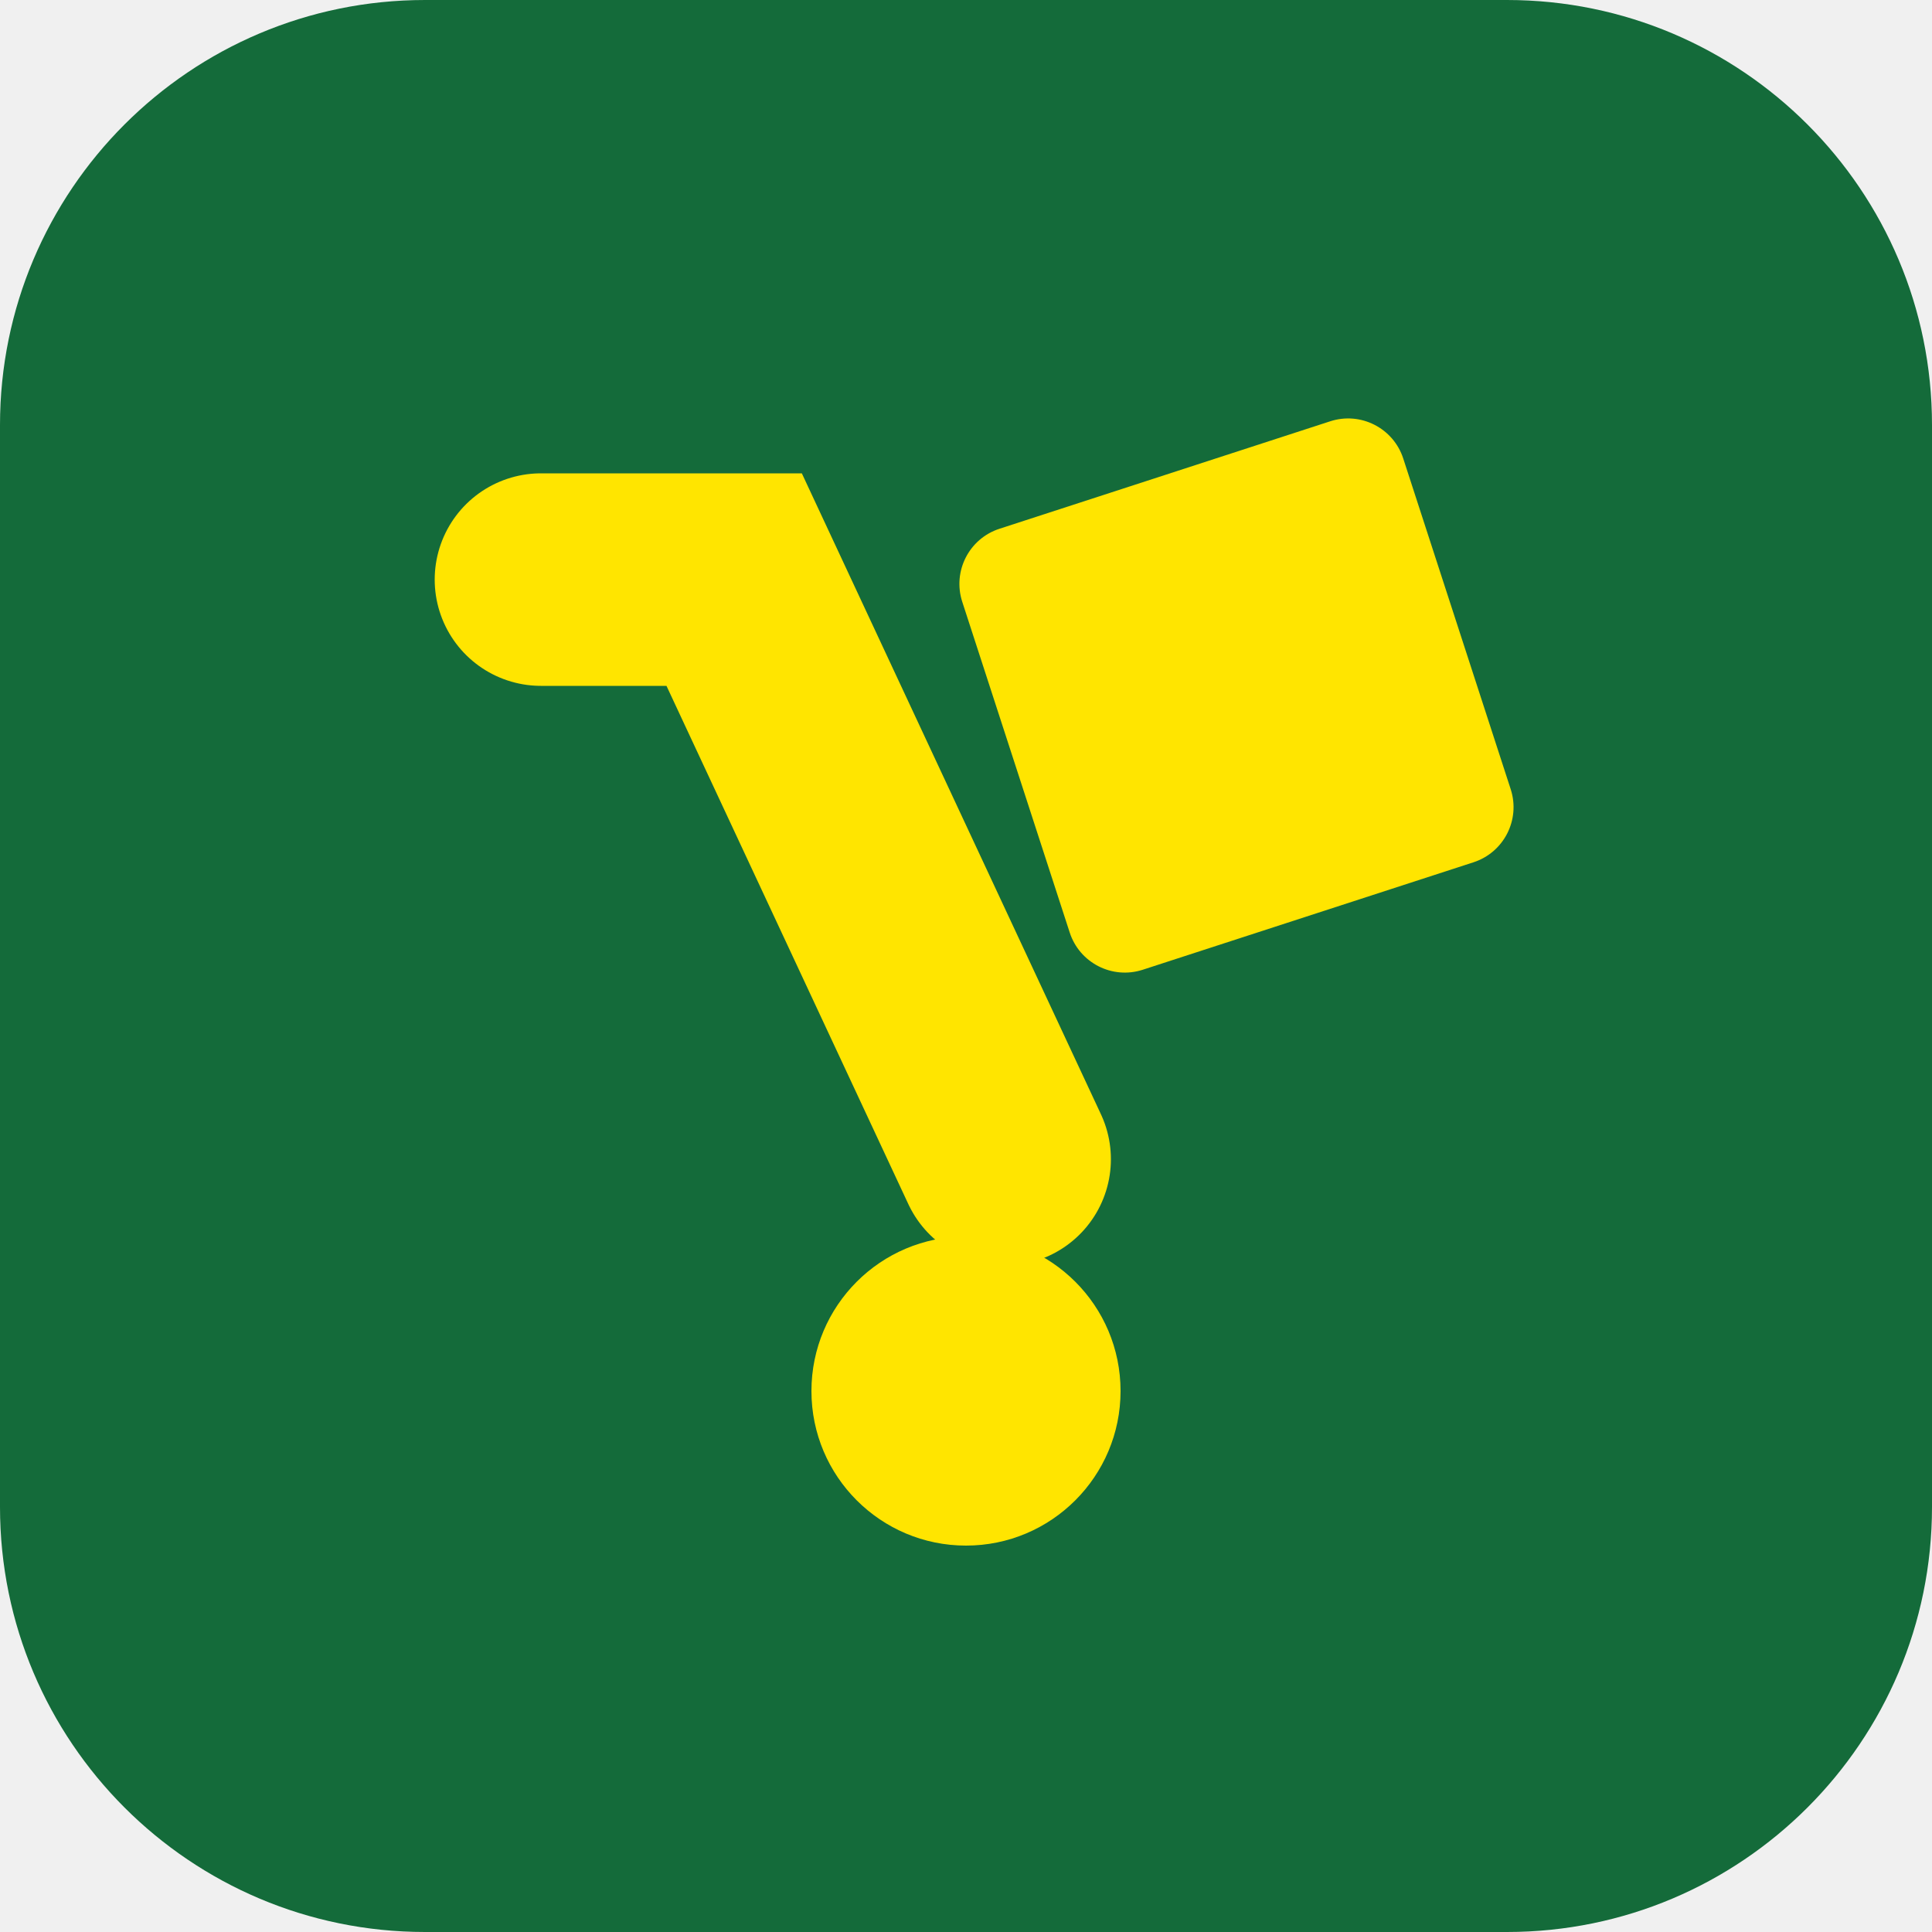
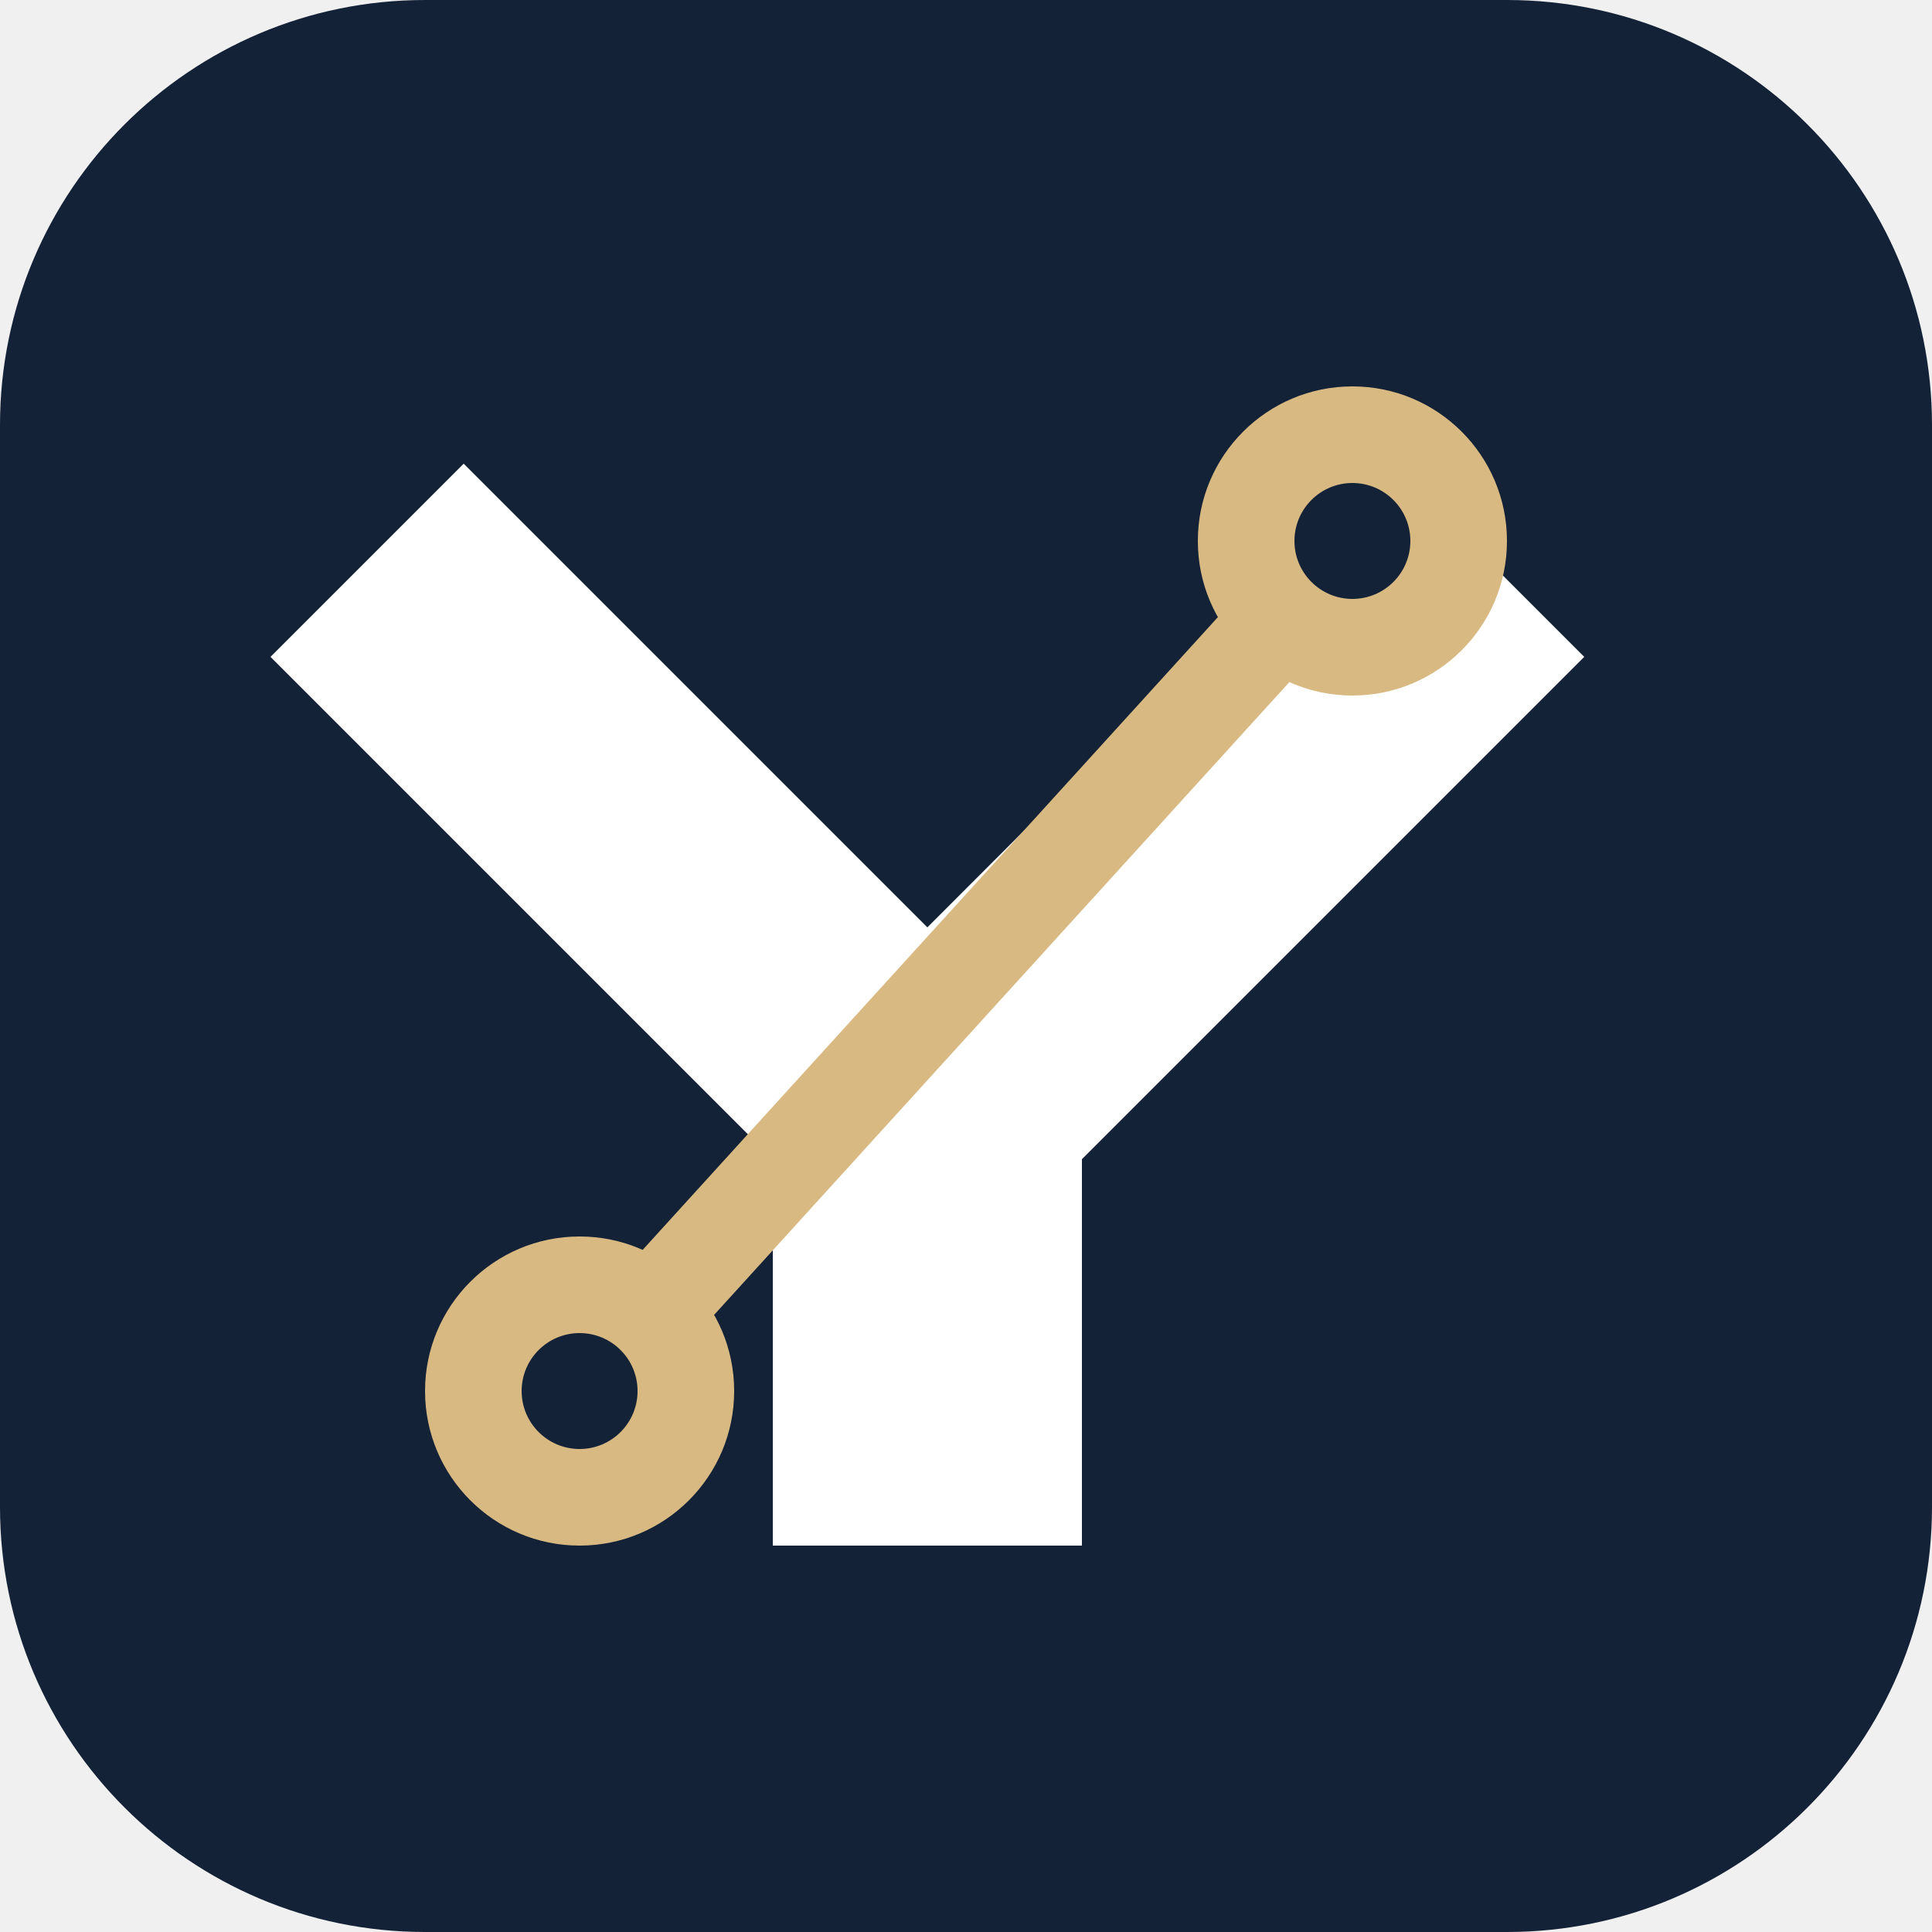
<svg xmlns="http://www.w3.org/2000/svg" viewBox="0 0 100 100">
-   <rect width="100" height="100" rx="22" fill="#146b3a" />
-   <path d="M28 30h10l14 30" stroke="#ffe500" stroke-width="11" fill="none" stroke-linecap="round" />
-   <rect x="52" y="24" width="24" height="24" rx="3" fill="#ffe500" transform="rotate(-18 64 36)" />
-   <circle cx="50" cy="72" r="8" fill="#ffe500" />
+   <rect width="100" height="100" rx="22" fill="#142238" />
+   <path d="M24 24 48 48 72 24 82 34 56 60V80H40V60L14 34Z" fill="#FFFFFF" />
+   <path d="M30 72 70 28" stroke="#D8B982" stroke-width="5" />
+   <circle cx="30" cy="72" r="8" fill="#D8B982" />
+   <circle cx="30" cy="72" r="3" fill="#142238" />
+   <circle cx="70" cy="28" r="8" fill="#D8B982" />
+   <circle cx="70" cy="28" r="3" fill="#142238" />
</svg>
